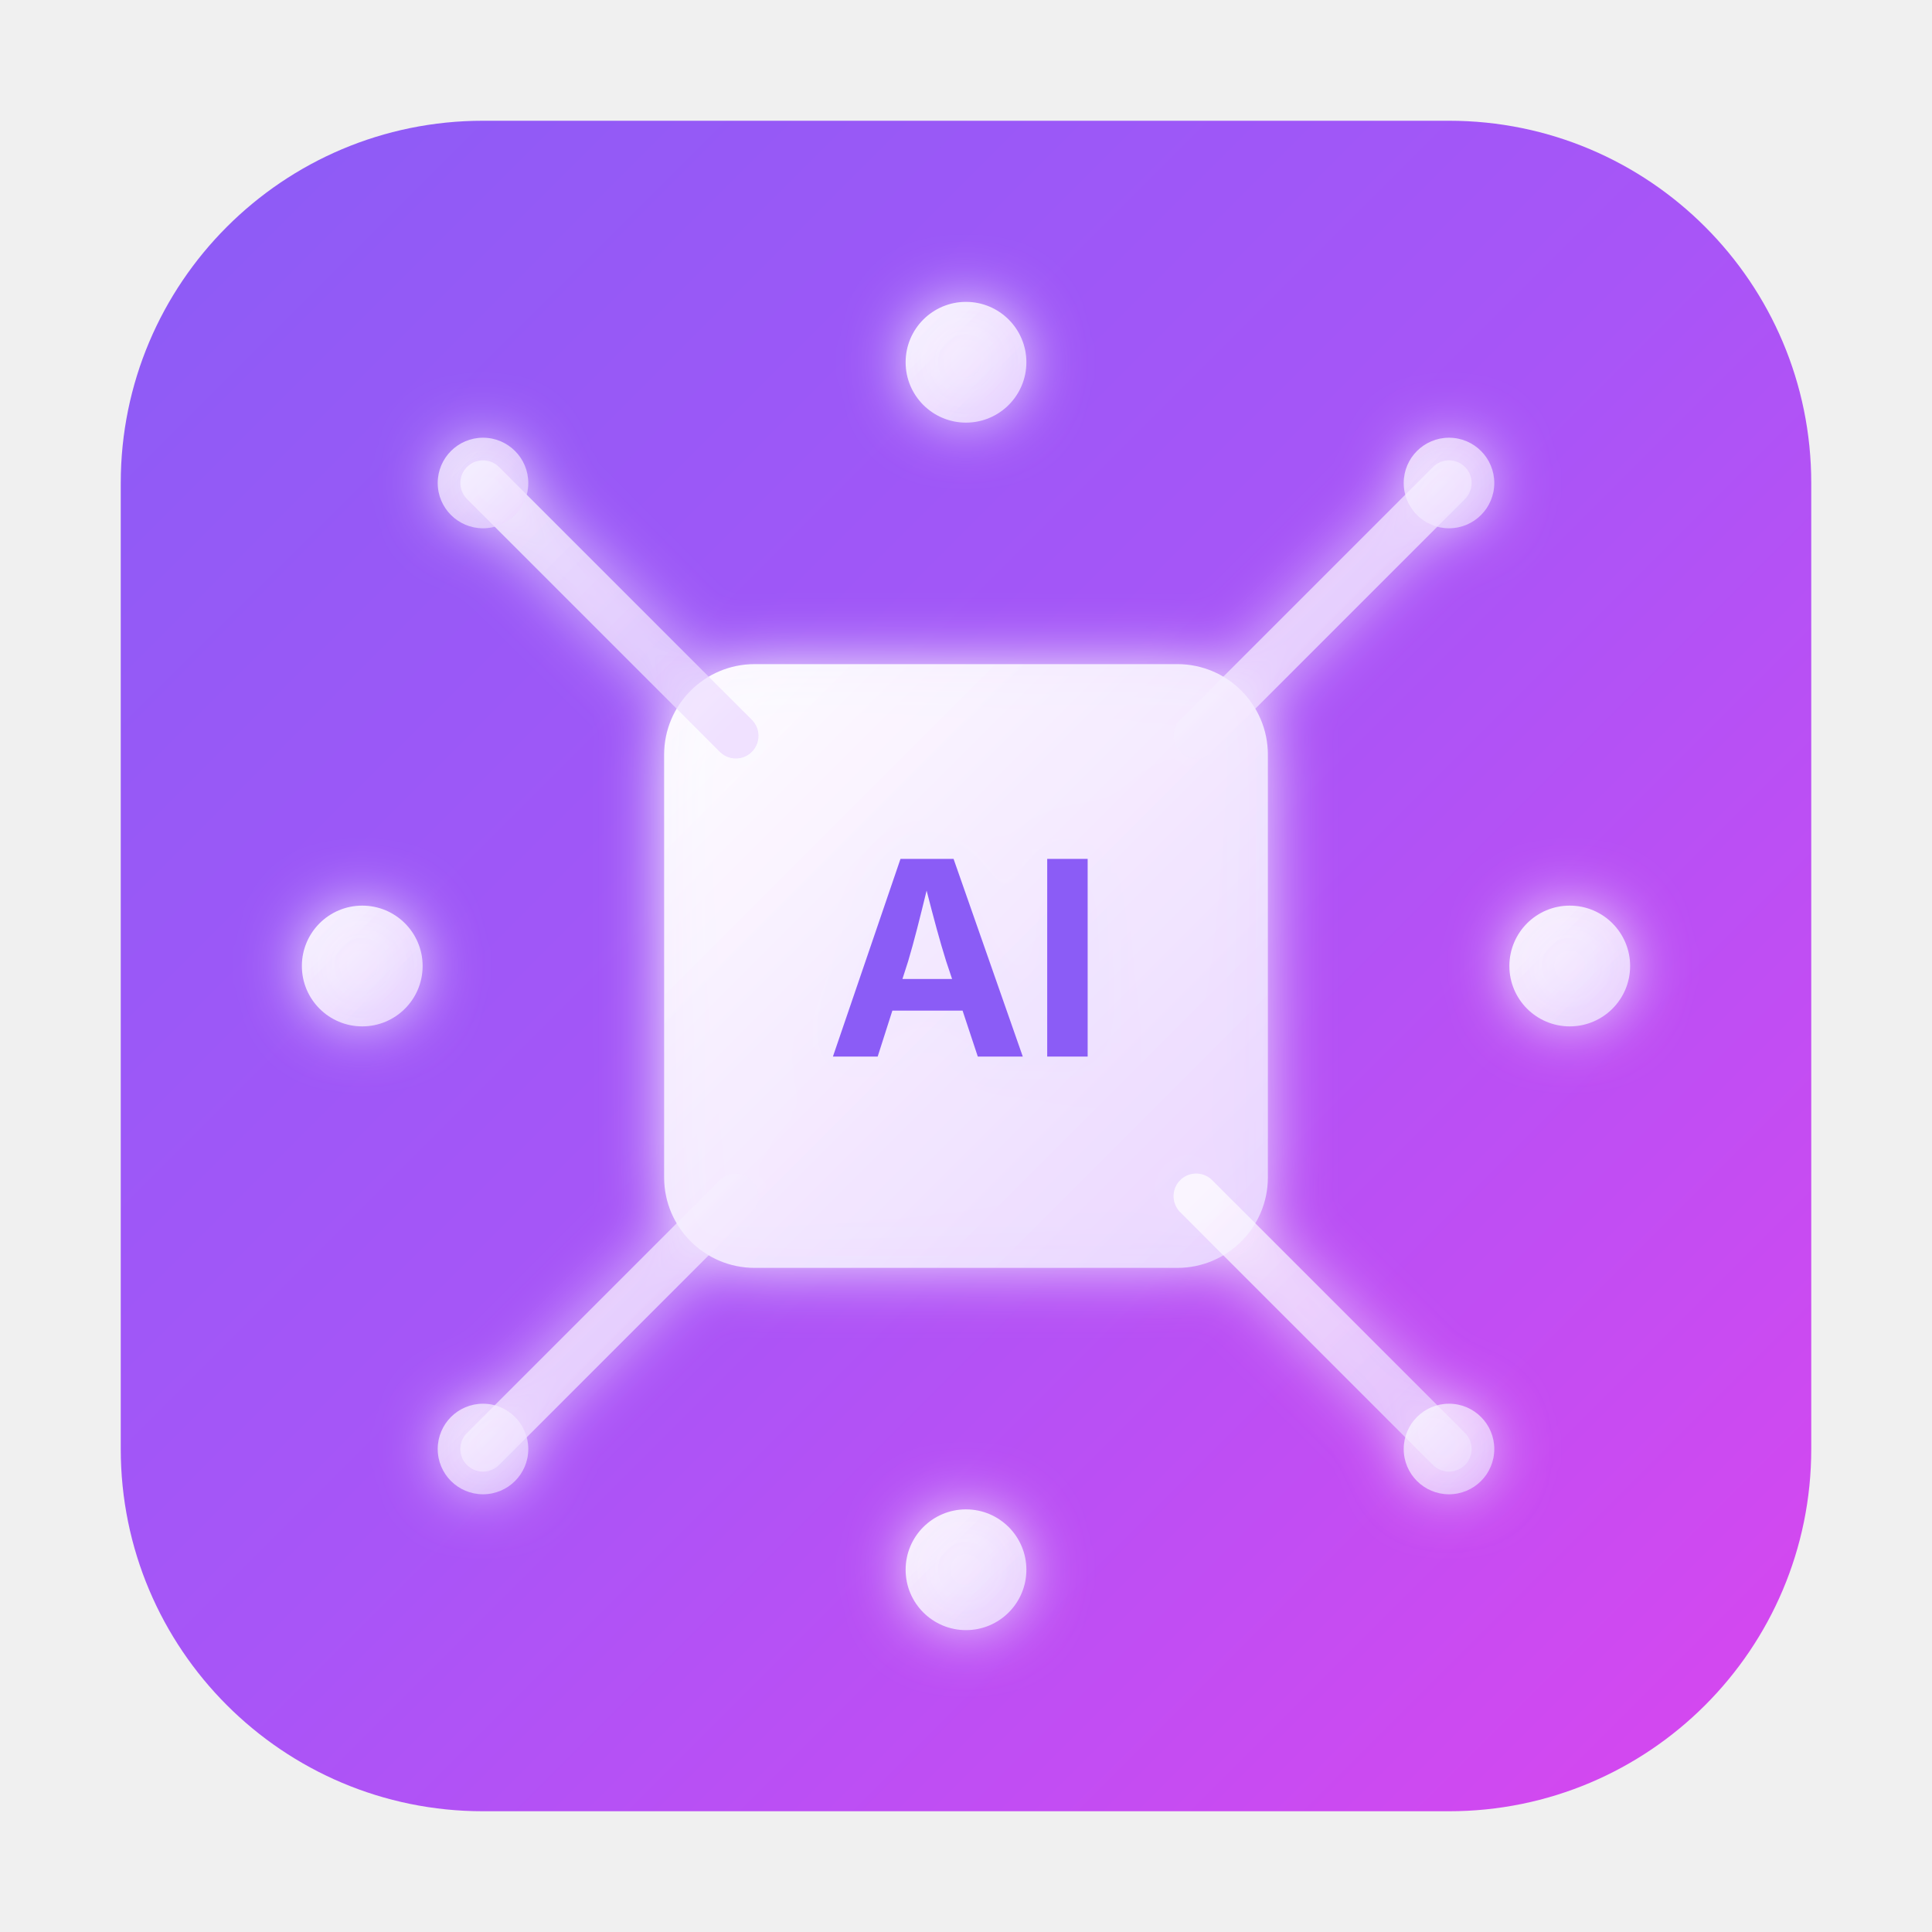
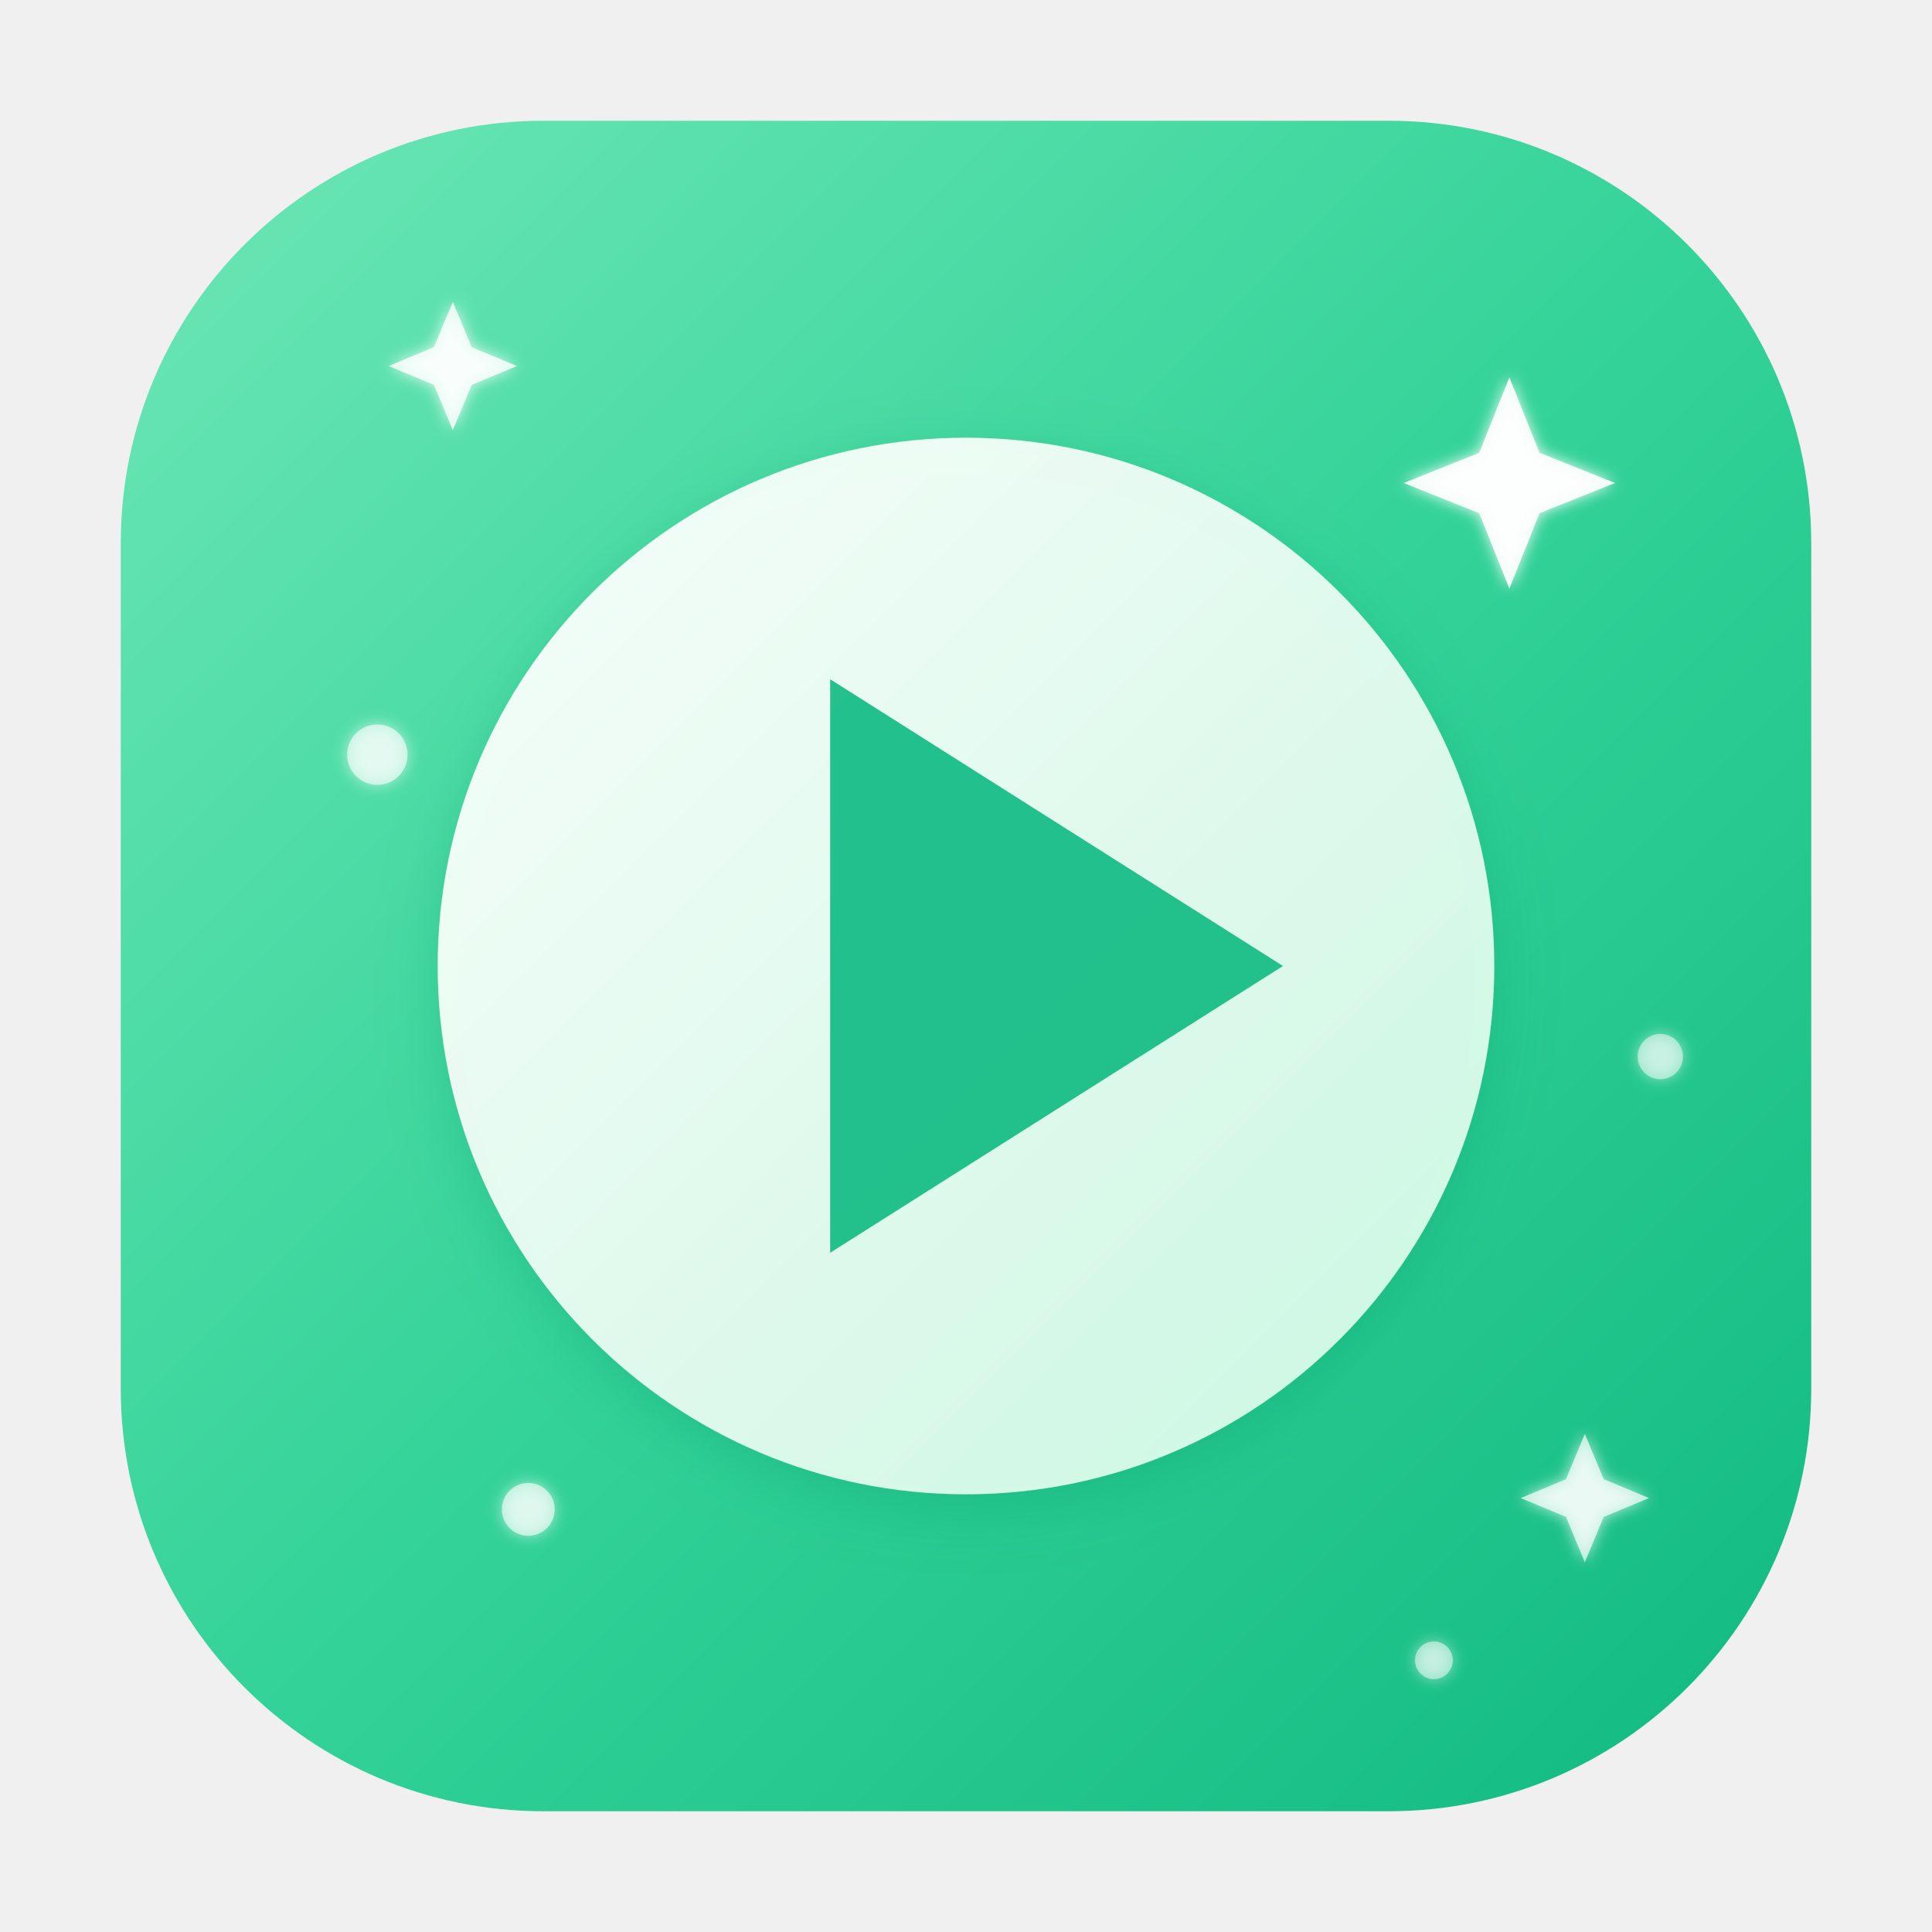
<svg xmlns="http://www.w3.org/2000/svg" width="512" height="512" viewBox="0 0 512 512" fill="none">
  <defs>
    <linearGradient id="bgGradient" x1="0%" y1="0%" x2="100%" y2="100%">
-       <stop offset="0%" style="stop-color:#8B5CF6" />
-       <stop offset="50%" style="stop-color:#A855F7" />
-       <stop offset="100%" style="stop-color:#D946EF" />
+       <stop offset="0%" style="stop-color:#6EE7B7" />
+       <stop offset="50%" style="stop-color:#34D399" />
+       <stop offset="100%" style="stop-color:#10B981" />
    </linearGradient>
-     <linearGradient id="iconGradient" x1="0%" y1="0%" x2="100%" y2="100%">
+     <linearGradient id="playGradient" x1="0%" y1="0%" x2="100%" y2="100%">
      <stop offset="0%" style="stop-color:#FFFFFF" />
-       <stop offset="100%" style="stop-color:#E9D5FF" />
+       <stop offset="100%" style="stop-color:#D1FAE5" />
    </linearGradient>
-     <filter id="glow" x="-20%" y="-20%" width="140%" height="140%">
-       <feGaussianBlur stdDeviation="8" result="blur" />
+     <filter id="softShadow" x="-20%" y="-20%" width="140%" height="140%">
+       <feDropShadow dx="0" dy="4" stdDeviation="8" flood-color="#059669" flood-opacity="0.3" />
+     </filter>
+     <filter id="sparkle">
+       <feGaussianBlur stdDeviation="2" result="blur" />
      <feMerge>
        <feMergeNode in="blur" />
        <feMergeNode in="SourceGraphic" />
      </feMerge>
    </filter>
  </defs>
-   <rect x="32" y="32" width="448" height="448" rx="96" fill="url(#bgGradient)" />
-   <g filter="url(#glow)">
-     <rect x="176" y="176" width="160" height="160" rx="24" fill="url(#iconGradient)" opacity="0.95" />
-     <path d="M256 176 L256 96" stroke="url(#iconGradient)" stroke-width="16" stroke-linecap="round" opacity="0.9" />
-     <circle cx="256" cy="96" r="16" fill="url(#iconGradient)" opacity="0.9" />
-     <path d="M256 336 L256 416" stroke="url(#iconGradient)" stroke-width="16" stroke-linecap="round" opacity="0.9" />
-     <circle cx="256" cy="416" r="16" fill="url(#iconGradient)" opacity="0.9" />
-     <path d="M176 256 L96 256" stroke="url(#iconGradient)" stroke-width="16" stroke-linecap="round" opacity="0.9" />
-     <circle cx="96" cy="256" r="16" fill="url(#iconGradient)" opacity="0.9" />
-     <path d="M336 256 L416 256" stroke="url(#iconGradient)" stroke-width="16" stroke-linecap="round" opacity="0.9" />
-     <circle cx="416" cy="256" r="16" fill="url(#iconGradient)" opacity="0.9" />
-     <path d="M195 195 L128 128" stroke="url(#iconGradient)" stroke-width="12" stroke-linecap="round" opacity="0.7" />
-     <circle cx="128" cy="128" r="12" fill="url(#iconGradient)" opacity="0.7" />
-     <path d="M317 195 L384 128" stroke="url(#iconGradient)" stroke-width="12" stroke-linecap="round" opacity="0.7" />
-     <circle cx="384" cy="128" r="12" fill="url(#iconGradient)" opacity="0.7" />
-     <path d="M195 317 L128 384" stroke="url(#iconGradient)" stroke-width="12" stroke-linecap="round" opacity="0.7" />
-     <circle cx="128" cy="384" r="12" fill="url(#iconGradient)" opacity="0.7" />
-     <path d="M317 317 L384 384" stroke="url(#iconGradient)" stroke-width="12" stroke-linecap="round" opacity="0.7" />
-     <circle cx="384" cy="384" r="12" fill="url(#iconGradient)" opacity="0.7" />
-     <text x="256" y="280" font-family="system-ui, -apple-system, sans-serif" font-size="72" font-weight="bold" fill="#8B5CF6" text-anchor="middle">AI</text>
+   <rect x="32" y="32" width="448" height="448" rx="112" fill="url(#bgGradient)" />
+   <g filter="url(#softShadow)">
+     <circle cx="256" cy="256" r="140" fill="url(#playGradient)" opacity="0.95" />
+     <path d="M220 180 L340 256 L220 332 Z" fill="#10B981" opacity="0.9" />
+   </g>
+   <g filter="url(#sparkle)">
+     <path d="M400 100 L408 120 L428 128 L408 136 L400 156 L392 136 L372 128 L392 120 Z" fill="white" opacity="0.9" />
+     <path d="M120 80 L125 92 L137 97 L125 102 L120 114 L115 102 L103 97 L115 92 Z" fill="white" opacity="0.8" />
+     <path d="M420 380 L425 392 L437 397 L425 402 L420 414 L415 402 L403 397 L415 392 Z" fill="white" opacity="0.7" />
+     <circle cx="100" cy="200" r="8" fill="white" opacity="0.6" />
+     <circle cx="440" cy="280" r="6" fill="white" opacity="0.5" />
+     <circle cx="380" cy="440" r="5" fill="white" opacity="0.5" />
+     <circle cx="140" cy="400" r="7" fill="white" opacity="0.6" />
  </g>
</svg>
